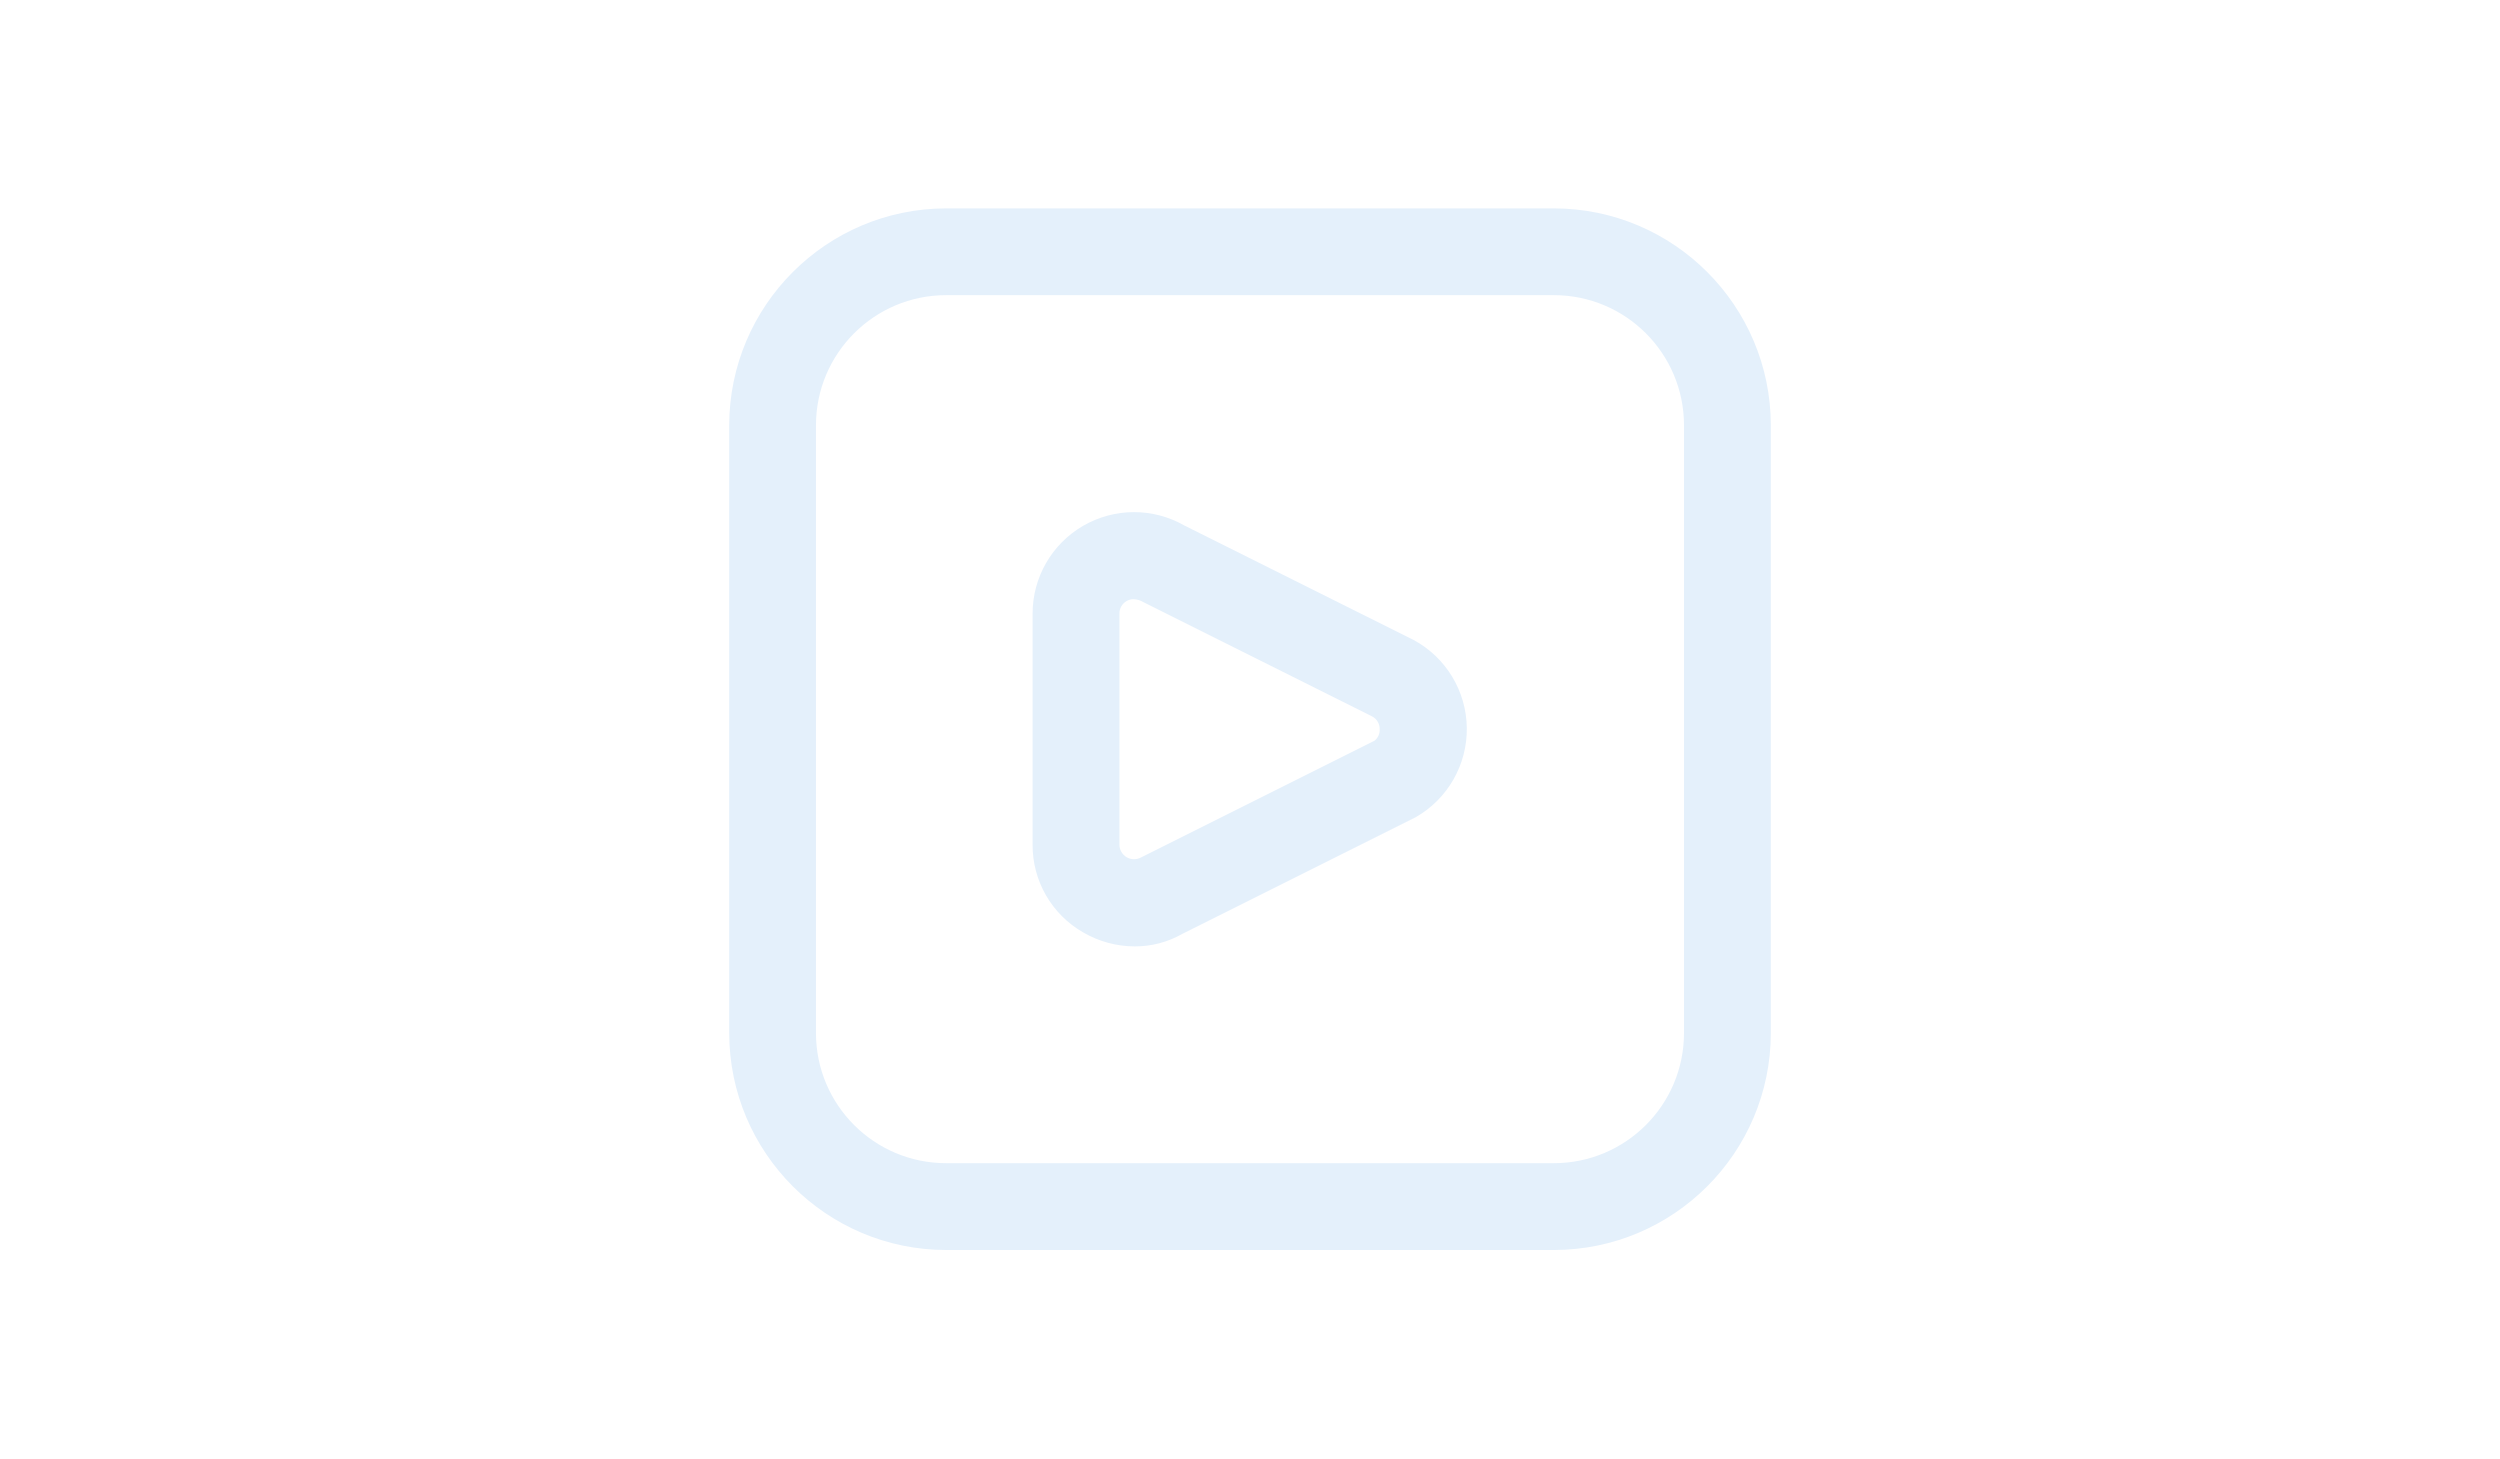
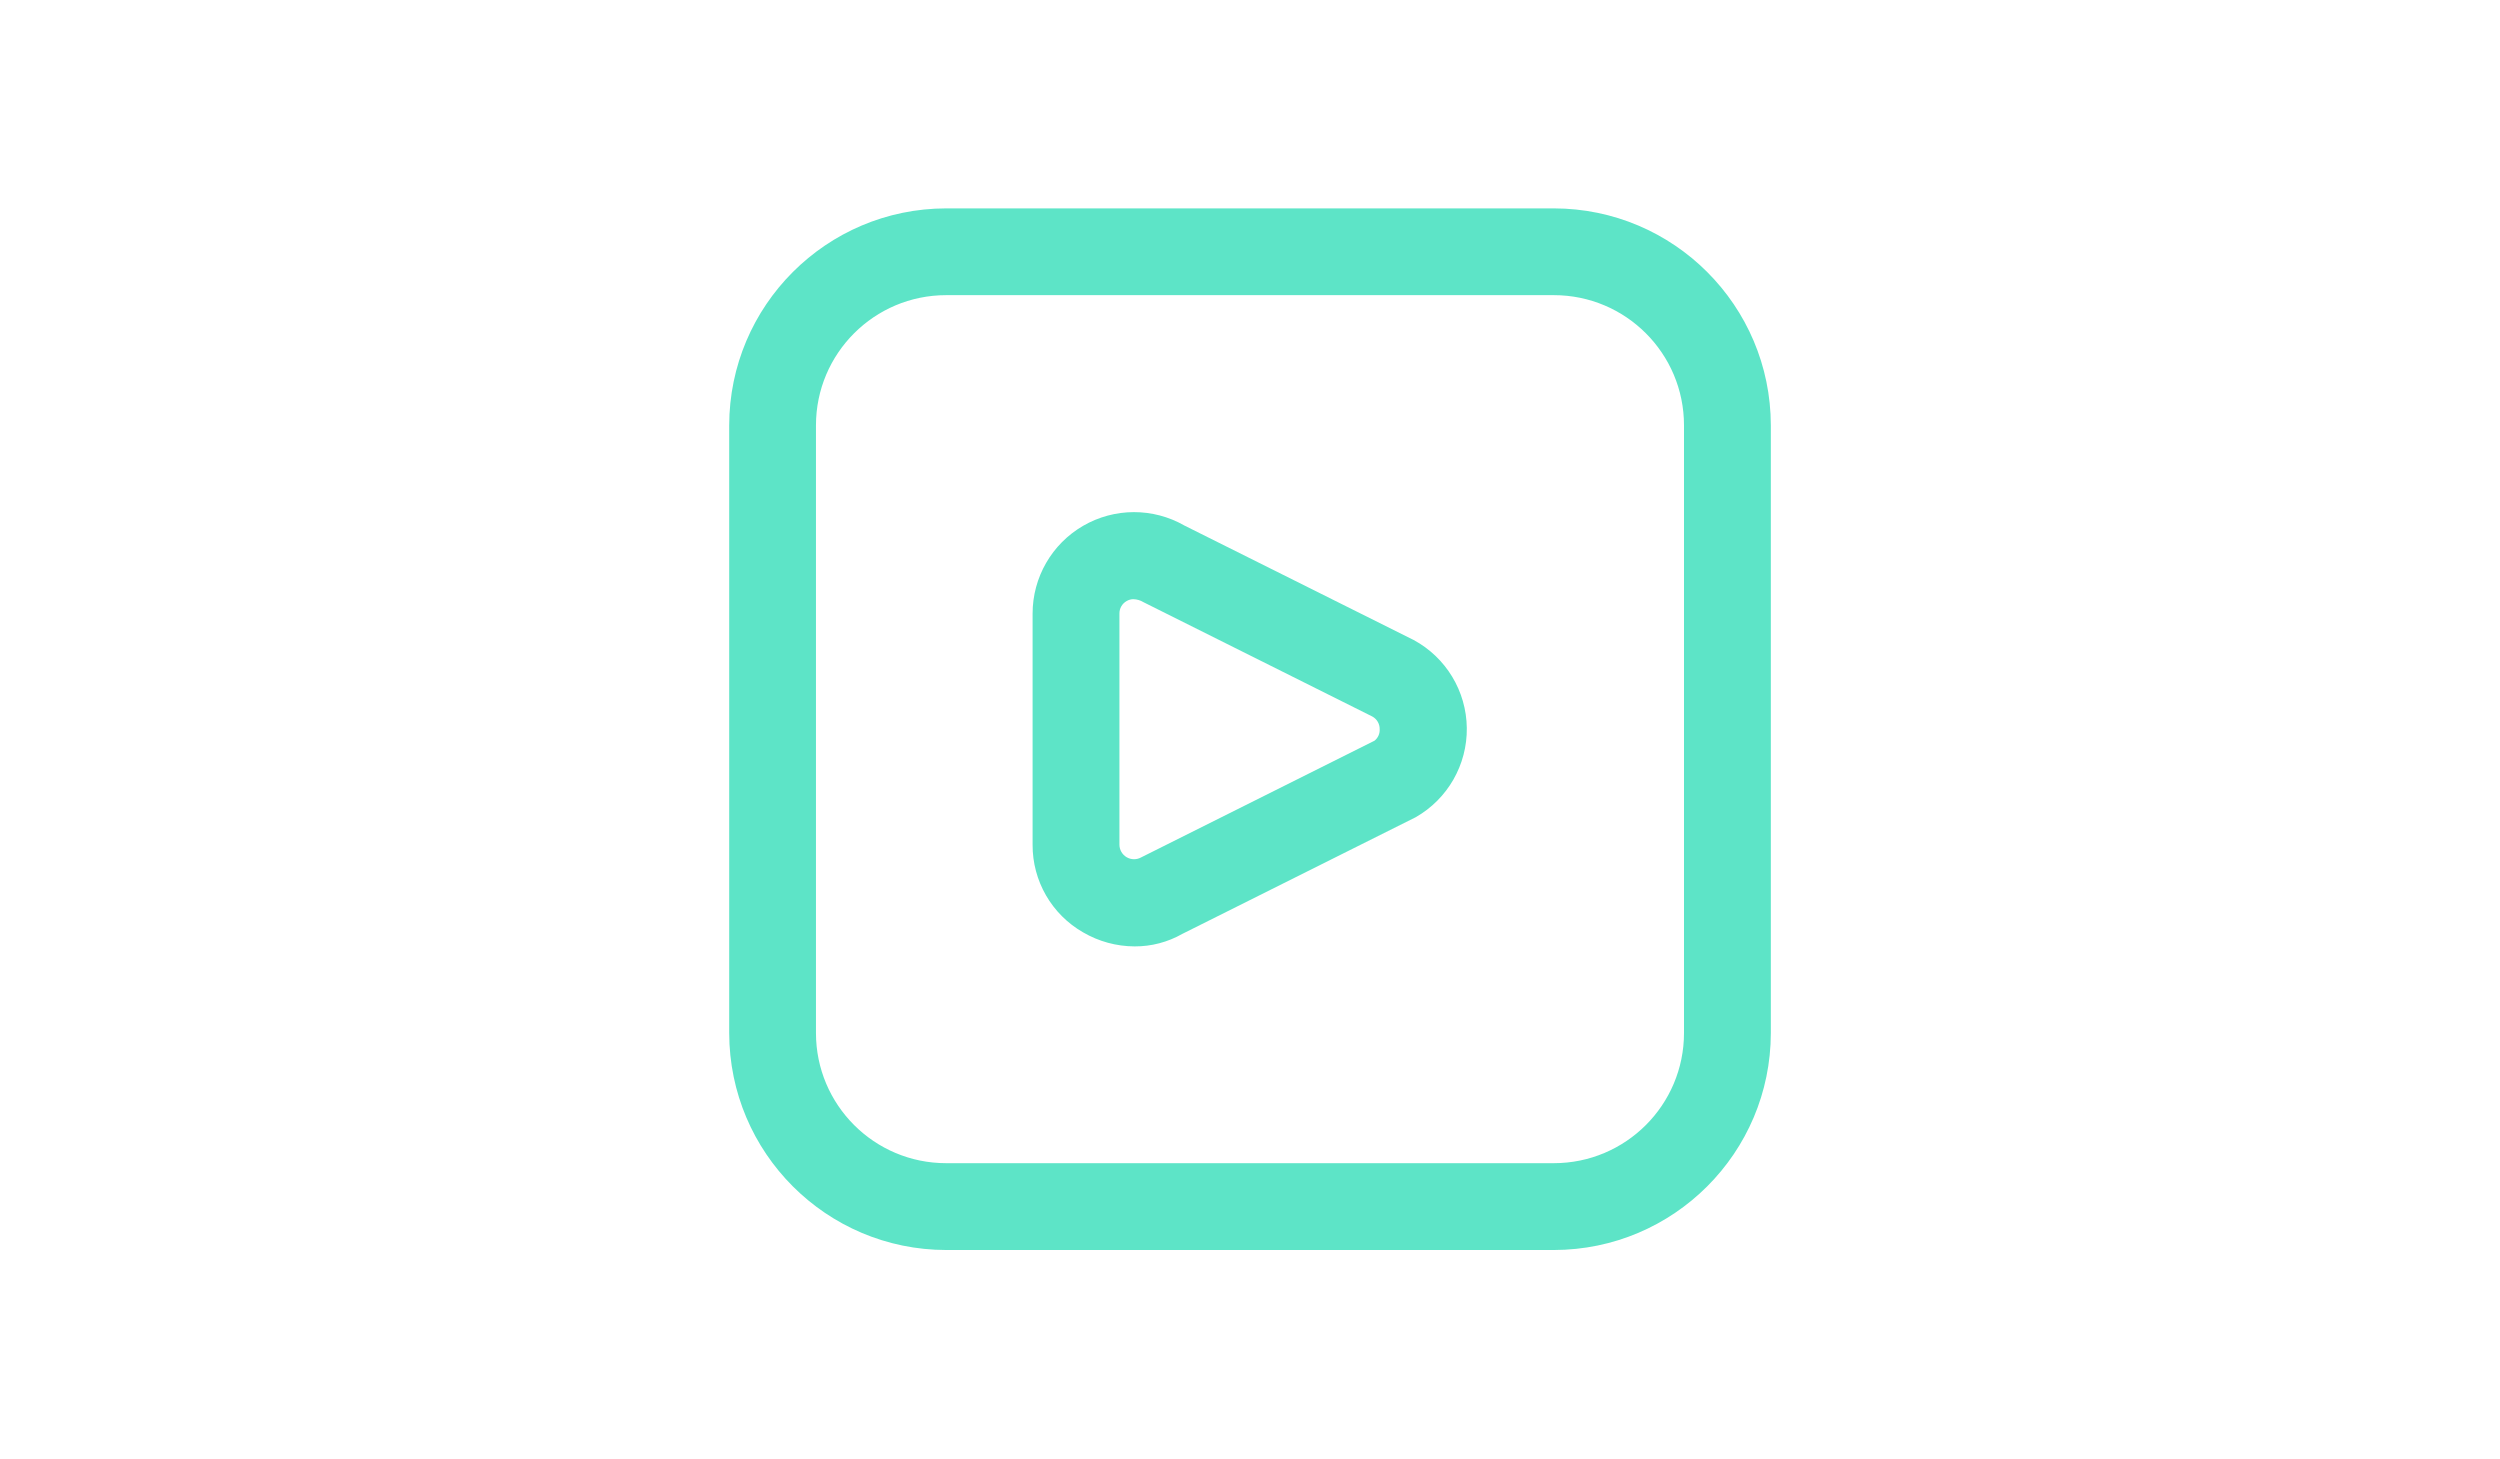
<svg xmlns="http://www.w3.org/2000/svg" id="Layer_1" height="700" viewBox="0 0 56.25 46.875" width="1200" data-name="Layer 1" version="1.1">
  <defs id="defs1" />
-   <path d="m 37.891,40.179 h -19.531 a 6.984,6.984 0 0 1 -6.975,-6.975 v -19.531 a 6.984,6.984 0 0 1 6.975,-6.975 h 19.531 a 6.984,6.984 0 0 1 6.975,6.975 v 19.531 a 6.984,6.984 0 0 1 -6.975,6.975 z M 18.359,9.487 a 4.185,4.185 0 0 0 -4.185,4.185 v 19.531 a 4.185,4.185 0 0 0 4.185,4.185 h 19.531 a 4.185,4.185 0 0 0 4.185,-4.185 V 13.672 A 4.185,4.185 0 0 0 37.891,9.487 Z m 6.057,20.933 a 3.304,3.304 0 0 1 -1.655,-0.451 3.227,3.227 0 0 1 -1.624,-2.819 v -7.425 a 3.26,3.26 0 0 1 4.883,-2.831 l 7.363,3.676 a 3.259,3.259 0 0 1 0.068,5.698 l -7.5,3.749 a 3.069,3.069 0 0 1 -1.536,0.403 z m -0.035,-11.161 a 0.438,0.438 0 0 0 -0.219,0.059 0.456,0.456 0 0 0 -0.234,0.407 v 7.425 a 0.47,0.47 0 0 0 0.698,0.409 l 7.5,-3.75 a 0.438,0.438 0 0 0 0.167,-0.371 0.453,0.453 0 0 0 -0.236,-0.407 l -7.358,-3.676 a 0.645,0.645 0 0 0 -0.318,-0.095 z" id="path1" style="fill:#e4f0fb;fill-opacity:1;stroke-width:1.395" />
+   <path d="m 37.891,40.179 h -19.531 a 6.984,6.984 0 0 1 -6.975,-6.975 v -19.531 a 6.984,6.984 0 0 1 6.975,-6.975 h 19.531 a 6.984,6.984 0 0 1 6.975,6.975 v 19.531 a 6.984,6.984 0 0 1 -6.975,6.975 z M 18.359,9.487 a 4.185,4.185 0 0 0 -4.185,4.185 v 19.531 a 4.185,4.185 0 0 0 4.185,4.185 h 19.531 a 4.185,4.185 0 0 0 4.185,-4.185 V 13.672 A 4.185,4.185 0 0 0 37.891,9.487 Z m 6.057,20.933 a 3.304,3.304 0 0 1 -1.655,-0.451 3.227,3.227 0 0 1 -1.624,-2.819 v -7.425 a 3.26,3.26 0 0 1 4.883,-2.831 l 7.363,3.676 a 3.259,3.259 0 0 1 0.068,5.698 l -7.5,3.749 a 3.069,3.069 0 0 1 -1.536,0.403 z m -0.035,-11.161 a 0.438,0.438 0 0 0 -0.219,0.059 0.456,0.456 0 0 0 -0.234,0.407 v 7.425 a 0.47,0.47 0 0 0 0.698,0.409 l 7.5,-3.75 a 0.438,0.438 0 0 0 0.167,-0.371 0.453,0.453 0 0 0 -0.236,-0.407 l -7.358,-3.676 a 0.645,0.645 0 0 0 -0.318,-0.095 z" id="path1" style="fill:#5DE4C7;fill-opacity:1;stroke-width:1.395" />
</svg>
